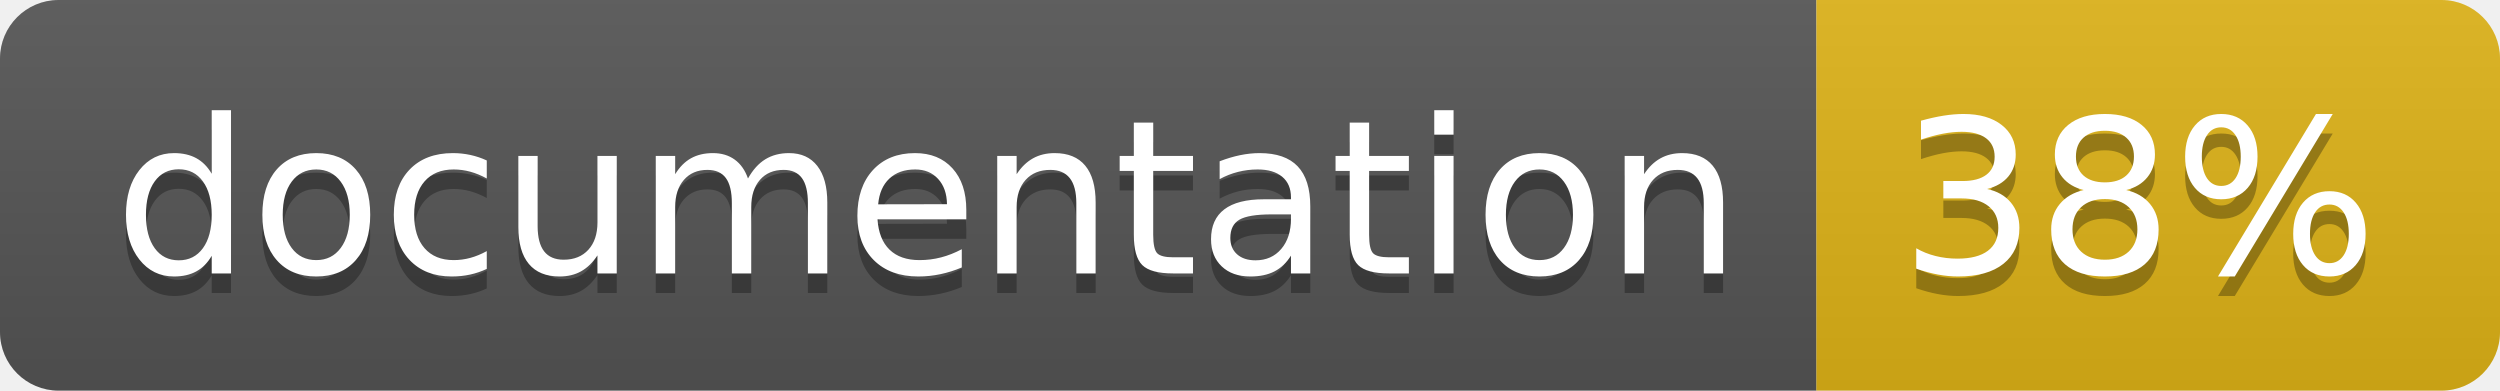
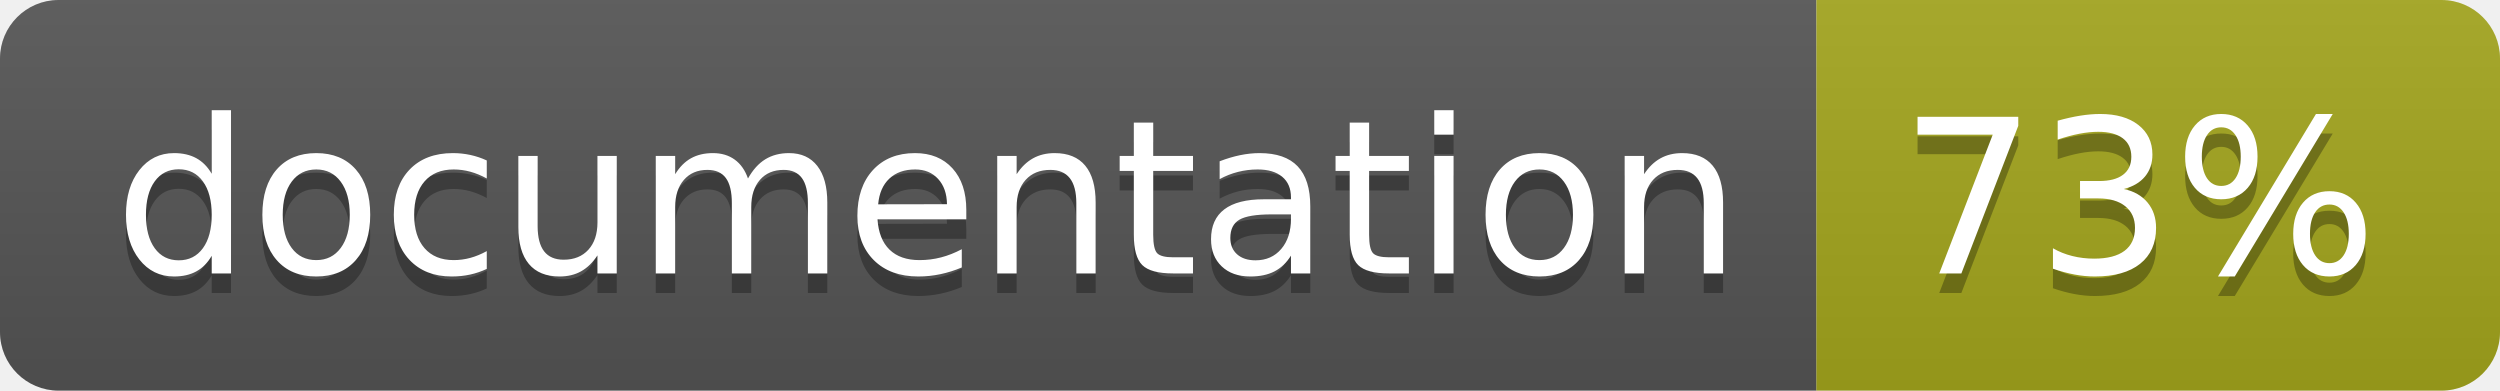
<svg xmlns="http://www.w3.org/2000/svg" width="128" height="20">
  <linearGradient id="b" x2="0" y2="100%">
    <stop offset="0" stop-color="#bbb" stop-opacity=".1" />
    <stop offset="1" stop-opacity=".1" />
  </linearGradient>
  <clipPath id="a">
    <rect width="128" height="20" rx="3" fill="#fff" />
  </clipPath>
  <g clip-path="url(#a)">
    <path fill="#555" d="M0 0h93v20H0z" />
-     <path fill="#dfb317" d="M93 0h35v20H93z" />
+     <path fill="#a4a61d" d="M93 0h35v20H93z" />
    <path fill="url(#b)" d="M0 0h128v20H0z" />
  </g>
  <g fill="#fff" text-anchor="middle" font-family="DejaVu Sans,Verdana,Geneva,sans-serif" font-size="110">
    <text x="475" y="150" fill="#010101" fill-opacity=".3" transform="scale(.1)" textLength="830">
      documentation
    </text>
    <text x="475" y="140" transform="scale(.1)" textLength="830">
      documentation
    </text>
    <text x="1095" y="150" fill="#010101" fill-opacity=".3" transform="scale(.1)" textLength="250">
-       38%
+       73%
    </text>
    <text x="1095" y="140" transform="scale(.1)" textLength="250">
-       38%
+       73%
    </text>
  </g>
</svg>
